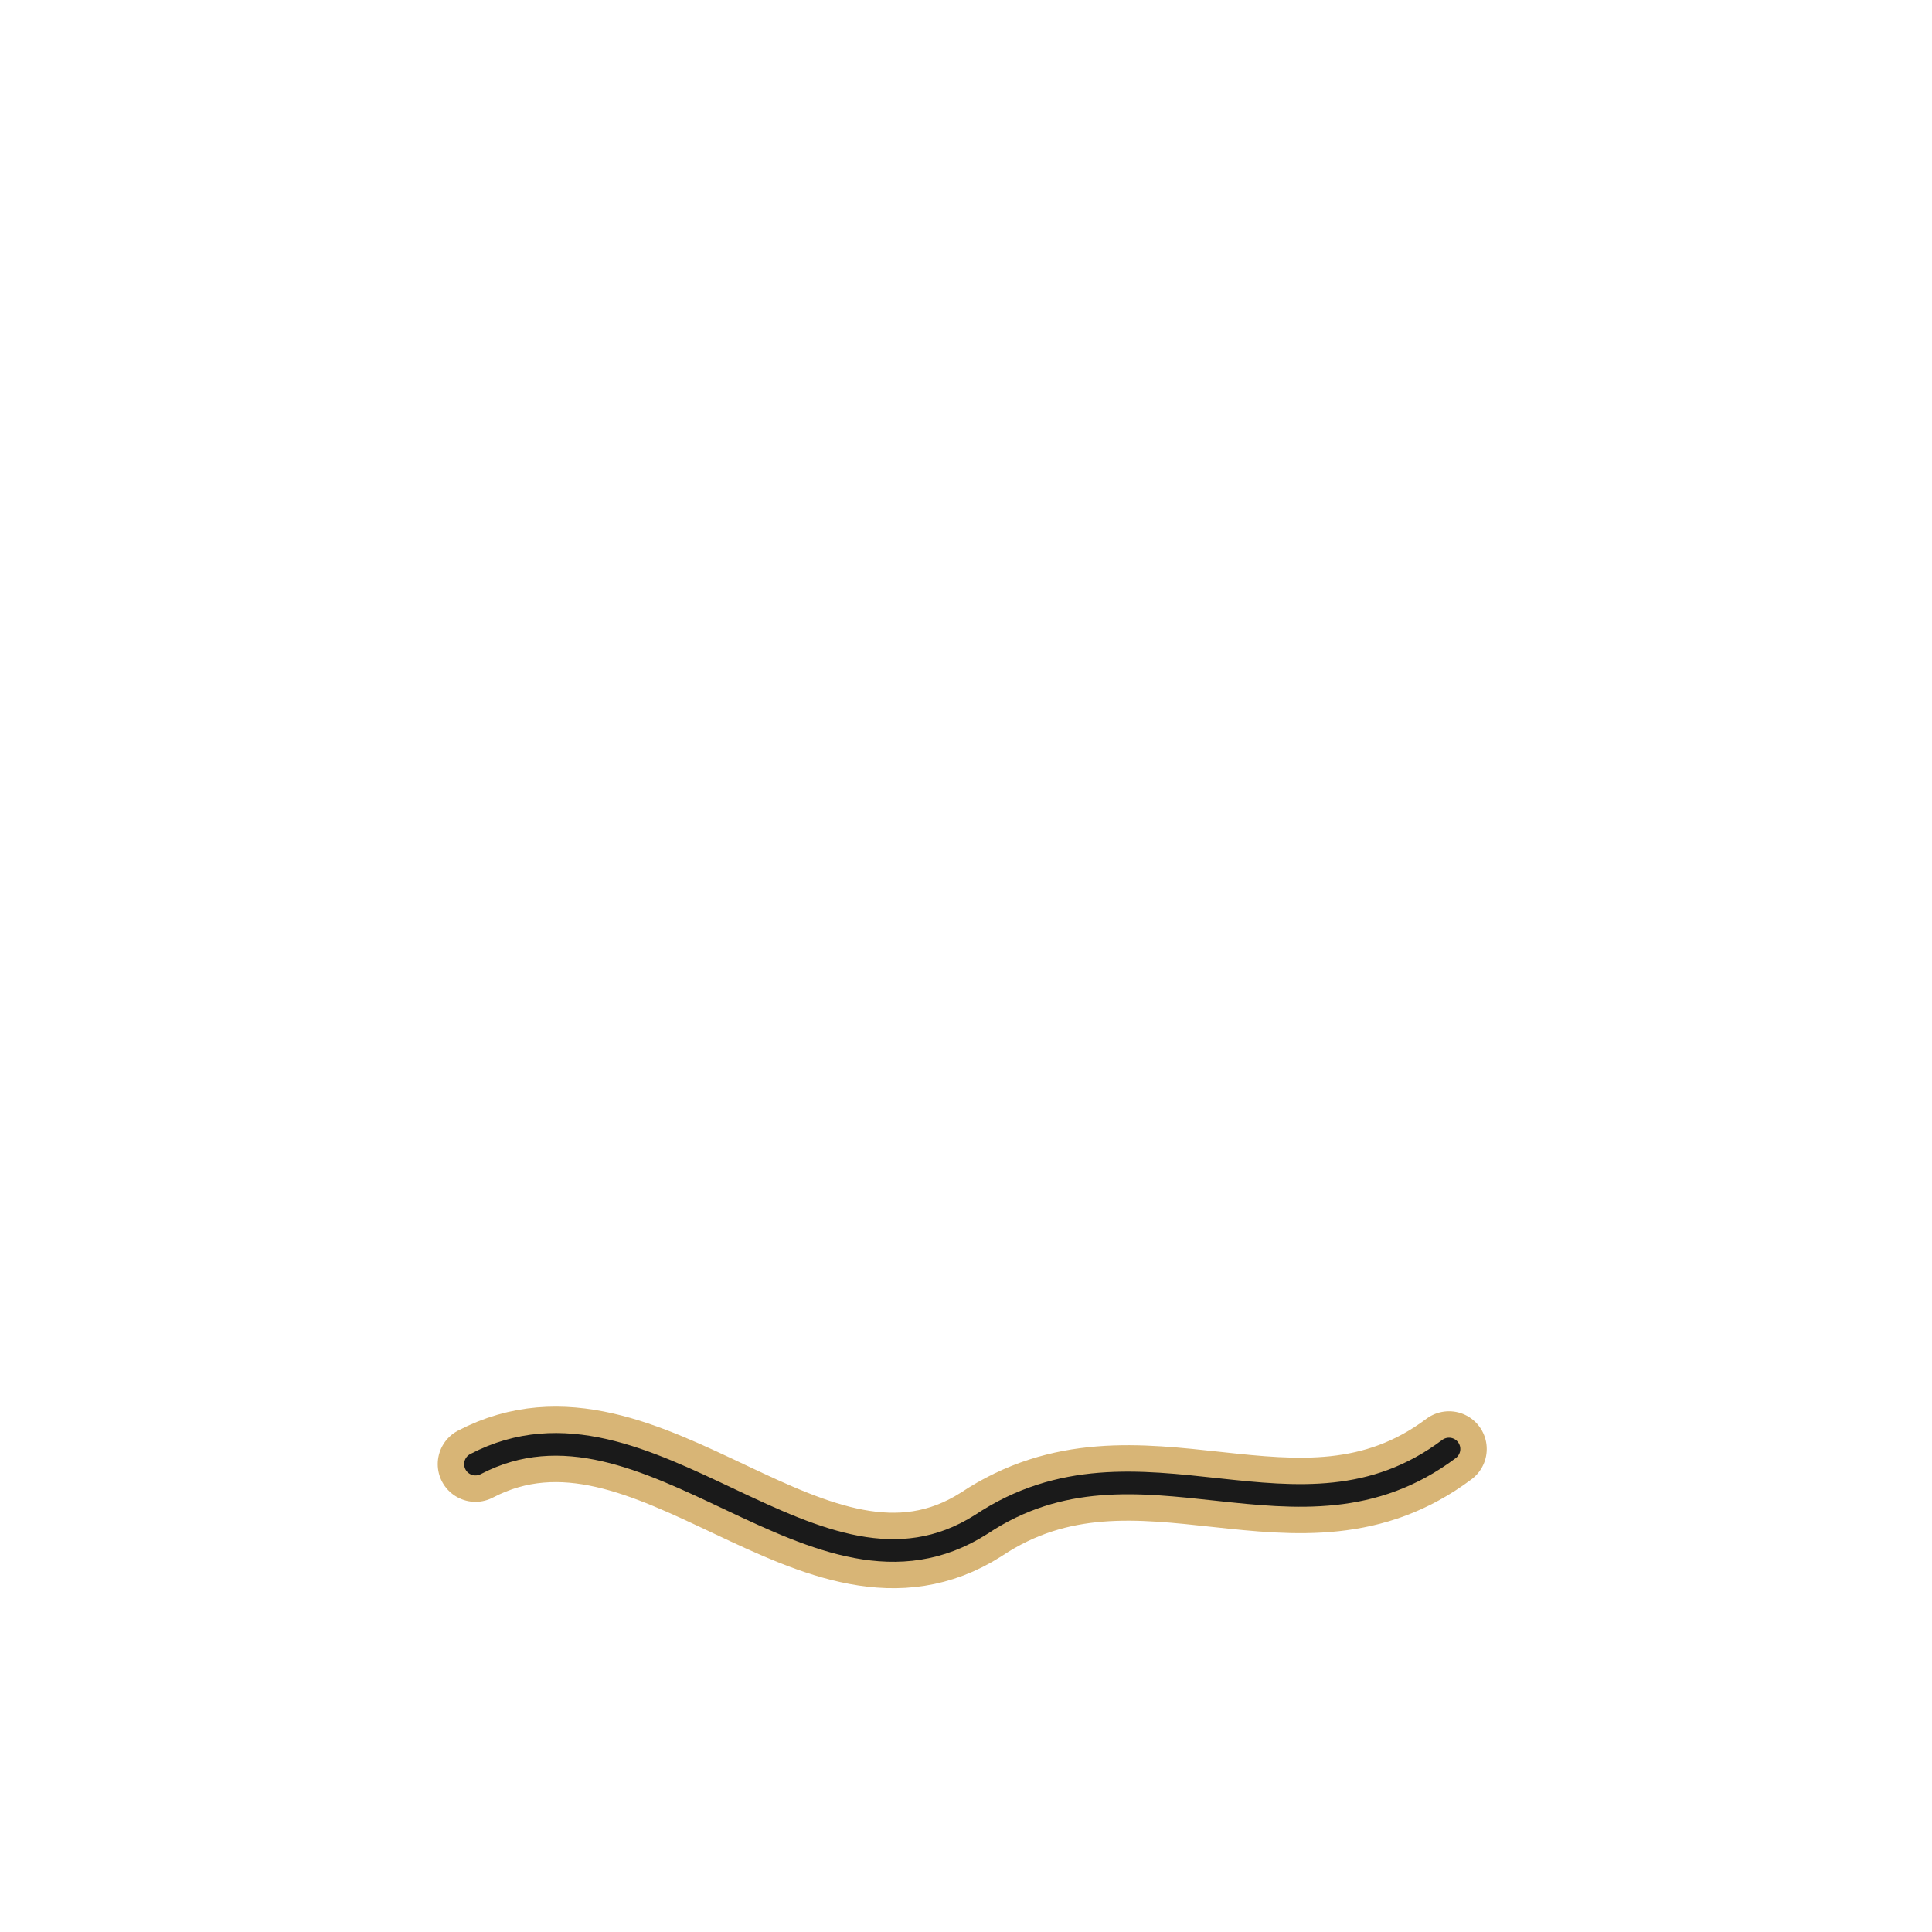
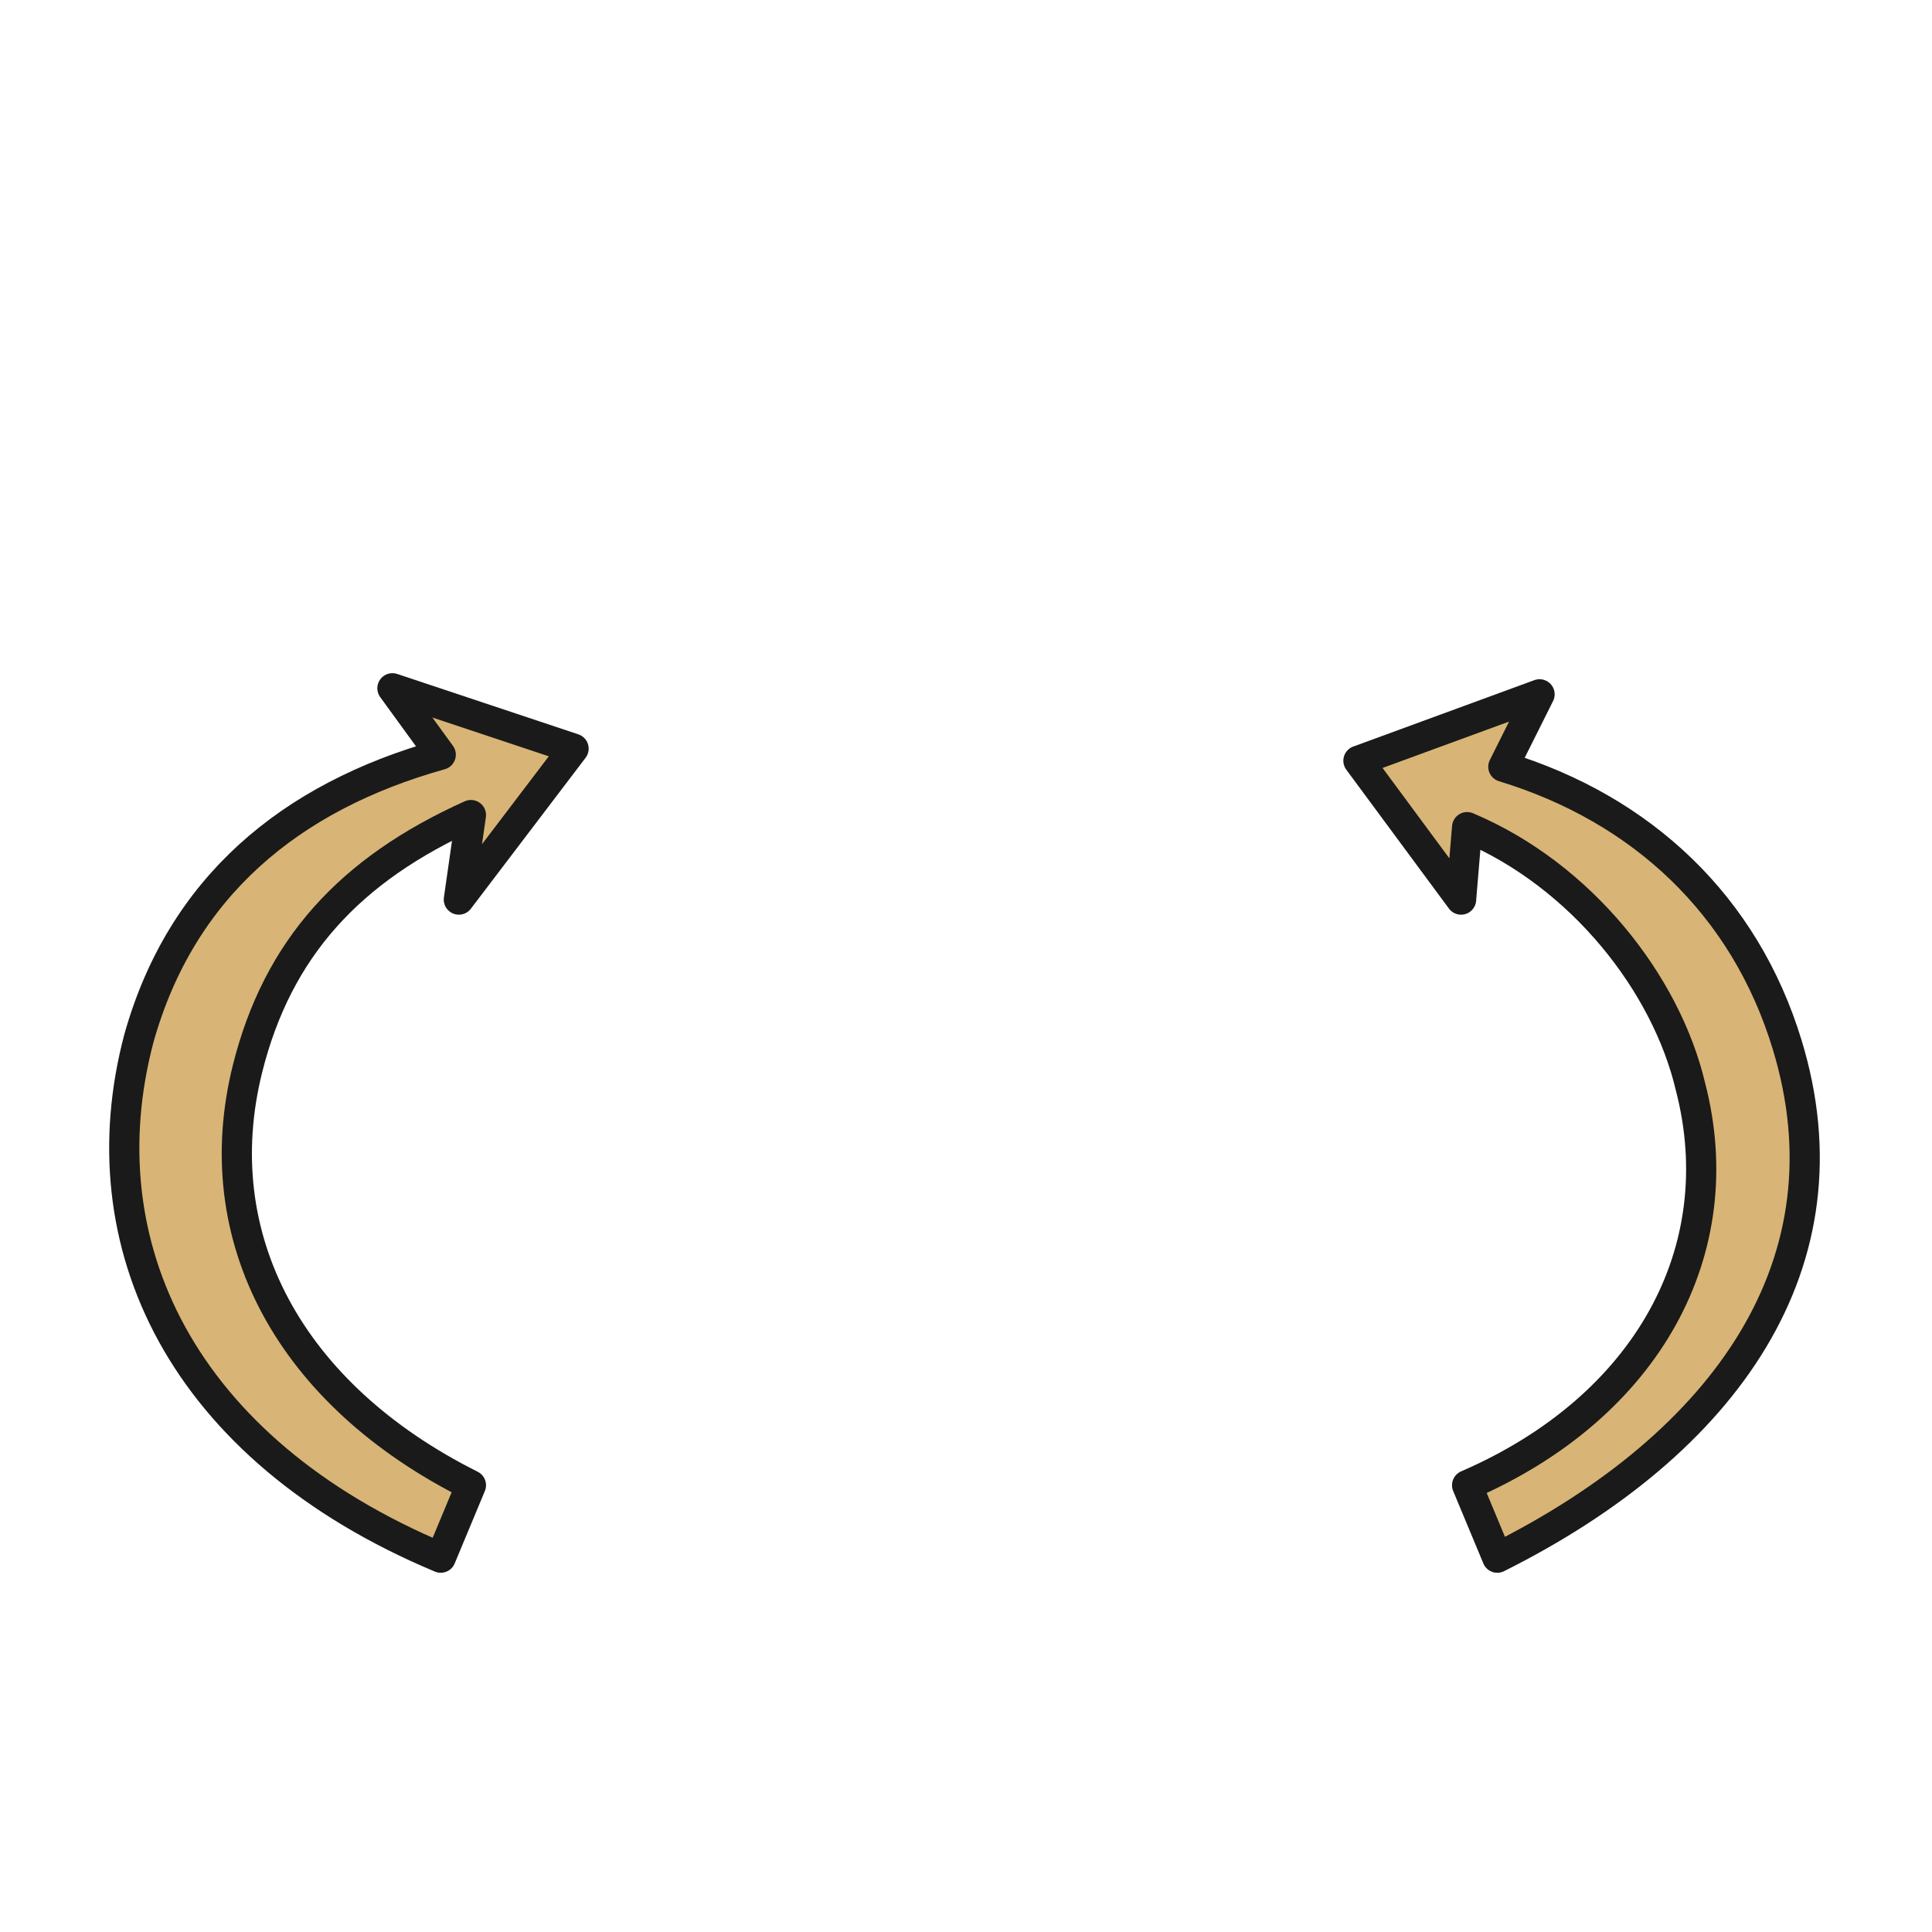
- <svg xmlns="http://www.w3.org/2000/svg" width="256" height="256" viewBox="0 0 256 256">
-   <path d="M63 194 C86 182 108 216 130 202 C151 188 172 207 192 192" fill="none" stroke="#d8b576" stroke-width="10" stroke-linecap="round" stroke-linejoin="round" />
-   <path d="M63 194 C86 182 108 216 130 202 C151 188 172 207 192 192" fill="none" stroke="#1a1a1a" stroke-width="3" stroke-linecap="round" stroke-linejoin="round" />
+ <svg xmlns="http://www.w3.org/2000/svg" width="320" height="320" viewBox="0 0 320 320">
+   <path d="M73 258 C30 240 14 206 23 172 C30 147 48 132 73 125 L65 114 L95 124 L76 149 L78 135 C58 144 46 157 41 177 C34 205 48 231 78 246 Z" fill="#d8b576" stroke="#1a1a1a" stroke-width="5" stroke-linecap="round" stroke-linejoin="round" />
+   <path d="M248 258 C286 239 307 209 296 173 C289 150 272 134 249 127 L255 115 L225 126 L242 149 L243 137 C262 145 276 163 280 180 C287 207 273 233 243 246 Z" fill="#d8b576" stroke="#1a1a1a" stroke-width="5" stroke-linecap="round" stroke-linejoin="round" />
</svg>
